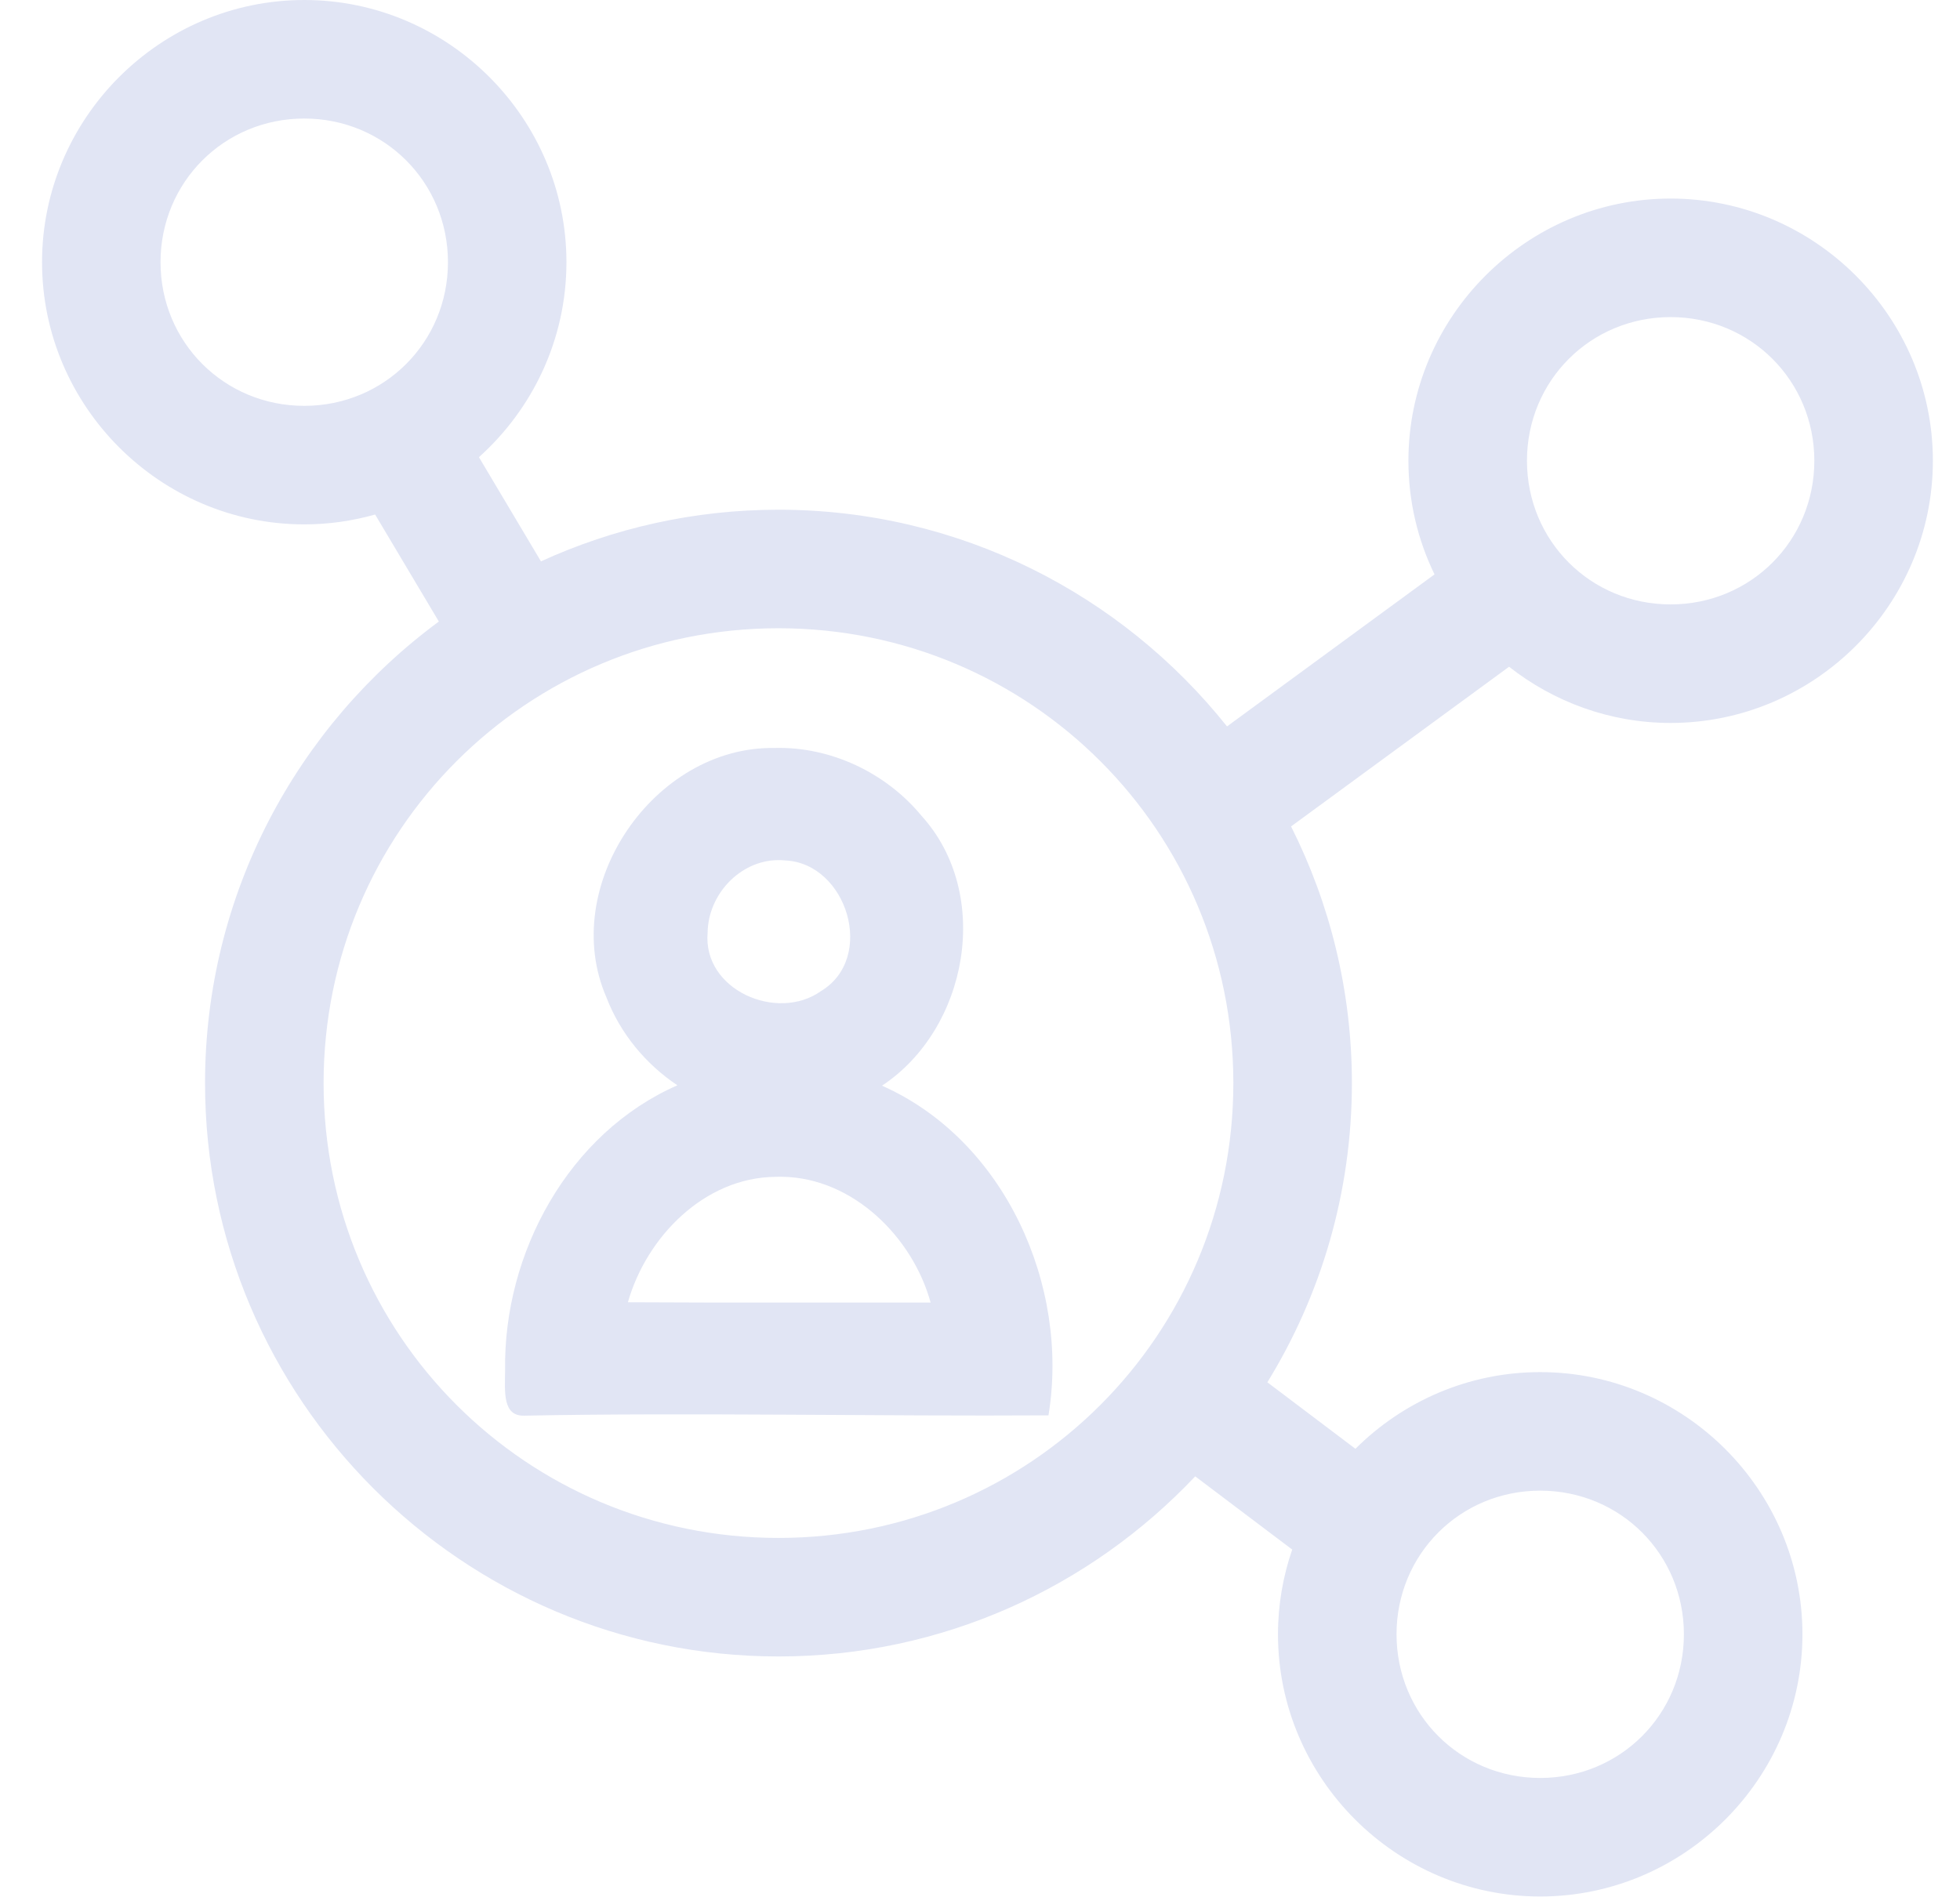
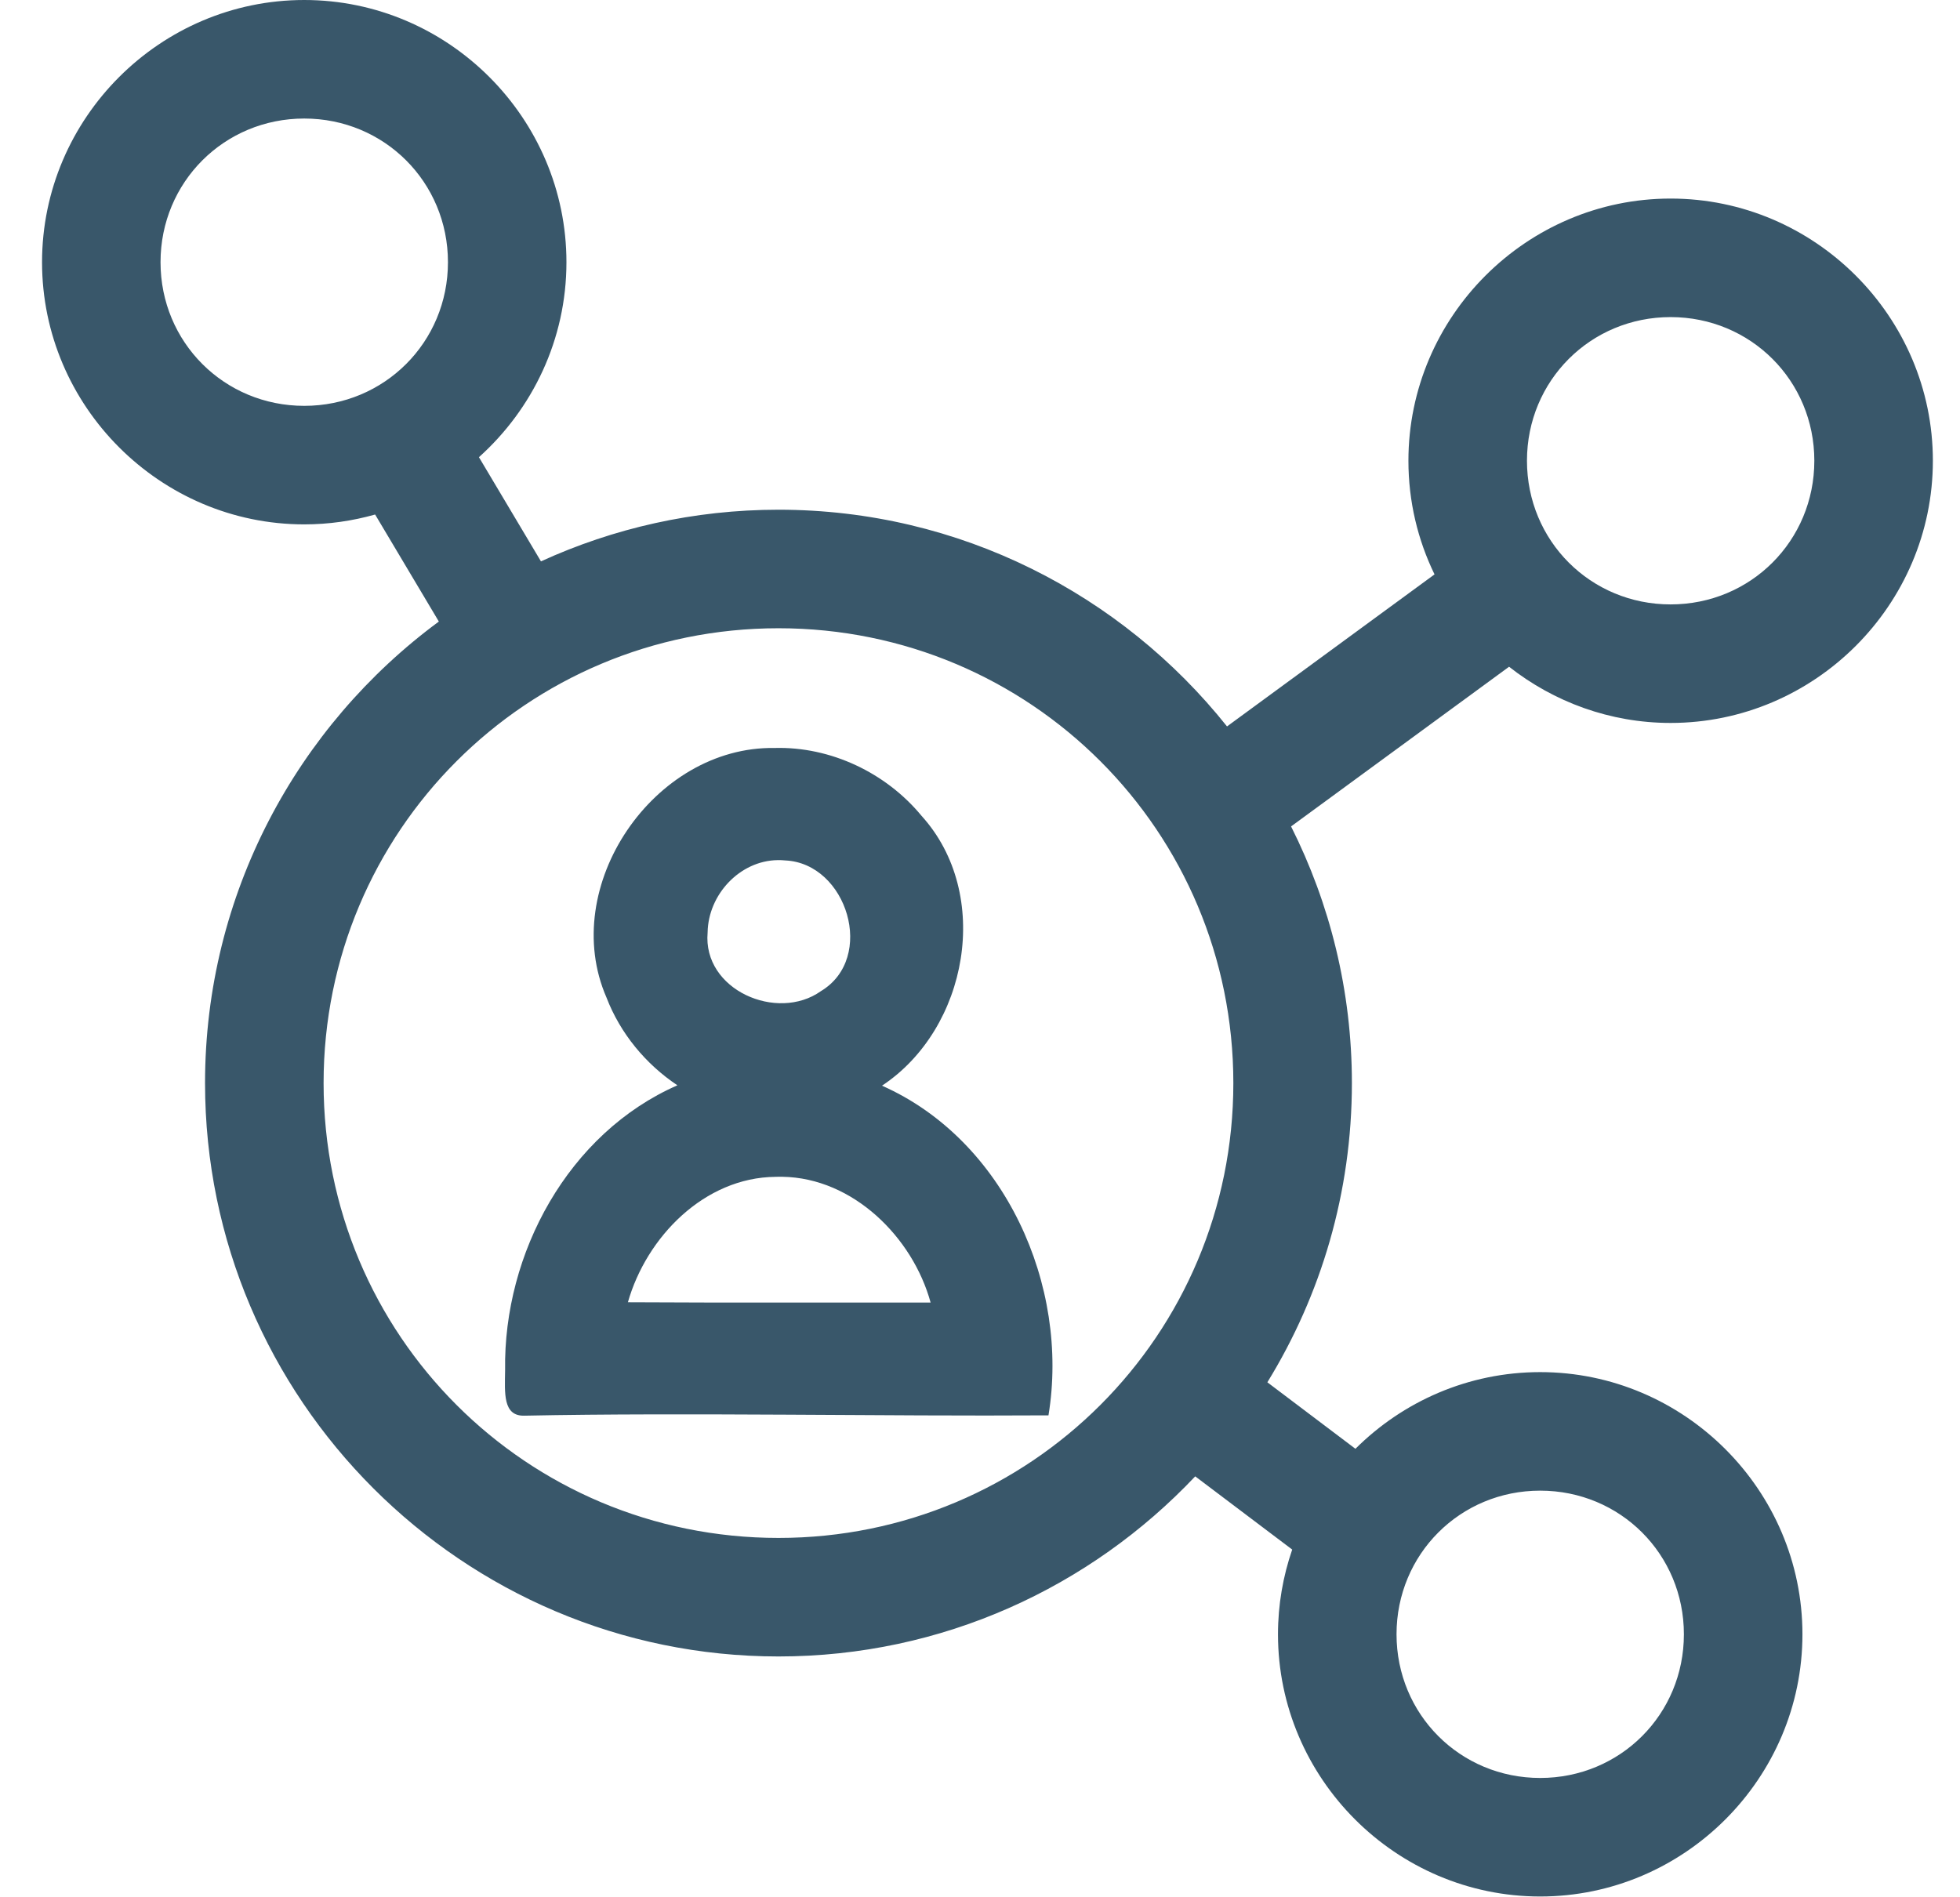
<svg xmlns="http://www.w3.org/2000/svg" width="31" height="30" viewBox="0 0 31 30" fill="none">
-   <path d="M4.812 0C2.533 0 0.665 1.868 0.665 4.148C0.665 6.427 2.533 8.295 4.812 8.295C5.2 8.295 5.576 8.24 5.933 8.139L6.941 9.832C4.7 11.485 3.243 14.143 3.243 17.133C3.243 22.131 7.315 26.203 12.313 26.203C14.905 26.203 17.248 25.107 18.904 23.354L20.438 24.512C20.293 24.933 20.213 25.384 20.213 25.852C20.213 28.132 22.081 30 24.36 30C26.64 30 28.508 28.132 28.508 25.852C28.508 23.573 26.64 21.705 24.36 21.705C23.224 21.705 22.189 22.169 21.438 22.918L20.045 21.866C20.893 20.487 21.382 18.866 21.382 17.133C21.382 15.675 21.035 14.296 20.42 13.073L23.868 10.547C24.574 11.102 25.462 11.436 26.423 11.436C28.703 11.436 30.571 9.568 30.571 7.288C30.571 5.009 28.703 3.141 26.423 3.141C24.144 3.141 22.276 5.009 22.276 7.288C22.276 7.931 22.424 8.542 22.689 9.086L19.407 11.491C17.743 9.404 15.181 8.063 12.313 8.063C10.974 8.063 9.702 8.356 8.556 8.88L7.575 7.232C8.423 6.471 8.959 5.369 8.959 4.148C8.959 1.868 7.092 0 4.812 0ZM4.812 1.875C6.078 1.875 7.085 2.881 7.085 4.148C7.085 5.414 6.078 6.42 4.812 6.42C3.546 6.42 2.539 5.414 2.539 4.148C2.539 2.881 3.546 1.875 4.812 1.875ZM26.423 5.016C27.689 5.016 28.696 6.022 28.696 7.288C28.696 8.555 27.689 9.561 26.423 9.561C25.157 9.561 24.151 8.555 24.151 7.288C24.151 6.022 25.157 5.016 26.423 5.016ZM12.313 9.938C16.297 9.938 19.507 13.148 19.507 17.133C19.507 21.118 16.297 24.328 12.313 24.328C8.328 24.328 5.118 21.118 5.118 17.133C5.118 13.148 8.328 9.938 12.313 9.938ZM12.25 11.832C10.342 11.802 8.826 14.022 9.593 15.781C9.81 16.346 10.212 16.833 10.714 17.168C8.987 17.926 7.961 19.828 7.989 21.673C7.984 22.034 7.95 22.405 8.296 22.394C10.87 22.342 14.009 22.406 16.583 22.389C16.92 20.34 15.893 18.036 13.95 17.174C15.312 16.273 15.699 14.146 14.576 12.906C14.014 12.224 13.137 11.807 12.25 11.832ZM12.3 13.606C12.339 13.605 12.38 13.607 12.42 13.611C13.397 13.656 13.858 15.154 12.983 15.679C12.292 16.17 11.111 15.661 11.192 14.75C11.201 14.15 11.702 13.614 12.3 13.606ZM12.375 18.615C13.494 18.633 14.437 19.574 14.719 20.605C13.123 20.603 11.527 20.609 9.931 20.6C10.225 19.567 11.141 18.626 12.266 18.616C12.302 18.615 12.339 18.614 12.375 18.615ZM24.36 23.58C25.627 23.58 26.633 24.586 26.633 25.852C26.633 27.119 25.627 28.125 24.36 28.125C23.094 28.125 22.088 27.119 22.088 25.852C22.088 24.586 23.094 23.58 24.36 23.58Z" fill="#E1E5F4" />
+   <path d="M4.812 0C2.533 0 0.665 1.868 0.665 4.148C0.665 6.427 2.533 8.295 4.812 8.295C5.2 8.295 5.576 8.24 5.933 8.139L6.941 9.832C4.7 11.485 3.243 14.143 3.243 17.133C3.243 22.131 7.315 26.203 12.313 26.203C14.905 26.203 17.248 25.107 18.904 23.354L20.438 24.512C20.293 24.933 20.213 25.384 20.213 25.852C20.213 28.132 22.081 30 24.36 30C26.64 30 28.508 28.132 28.508 25.852C28.508 23.573 26.64 21.705 24.36 21.705C23.224 21.705 22.189 22.169 21.438 22.918L20.045 21.866C20.893 20.487 21.382 18.866 21.382 17.133C21.382 15.675 21.035 14.296 20.42 13.073L23.868 10.547C24.574 11.102 25.462 11.436 26.423 11.436C28.703 11.436 30.571 9.568 30.571 7.288C30.571 5.009 28.703 3.141 26.423 3.141C24.144 3.141 22.276 5.009 22.276 7.288C22.276 7.931 22.424 8.542 22.689 9.086L19.407 11.491C17.743 9.404 15.181 8.063 12.313 8.063C10.974 8.063 9.702 8.356 8.556 8.88L7.575 7.232C8.423 6.471 8.959 5.369 8.959 4.148C8.959 1.868 7.092 0 4.812 0ZM4.812 1.875C6.078 1.875 7.085 2.881 7.085 4.148C7.085 5.414 6.078 6.42 4.812 6.42C3.546 6.42 2.539 5.414 2.539 4.148C2.539 2.881 3.546 1.875 4.812 1.875ZM26.423 5.016C27.689 5.016 28.696 6.022 28.696 7.288C28.696 8.555 27.689 9.561 26.423 9.561C25.157 9.561 24.151 8.555 24.151 7.288C24.151 6.022 25.157 5.016 26.423 5.016ZM12.313 9.938C16.297 9.938 19.507 13.148 19.507 17.133C19.507 21.118 16.297 24.328 12.313 24.328C8.328 24.328 5.118 21.118 5.118 17.133C5.118 13.148 8.328 9.938 12.313 9.938ZM12.25 11.832C10.342 11.802 8.826 14.022 9.593 15.781C9.81 16.346 10.212 16.833 10.714 17.168C8.987 17.926 7.961 19.828 7.989 21.673C7.984 22.034 7.95 22.405 8.296 22.394C10.87 22.342 14.009 22.406 16.583 22.389C16.92 20.34 15.893 18.036 13.95 17.174C15.312 16.273 15.699 14.146 14.576 12.906C14.014 12.224 13.137 11.807 12.25 11.832ZM12.3 13.606C12.339 13.605 12.38 13.607 12.42 13.611C13.397 13.656 13.858 15.154 12.983 15.679C12.292 16.17 11.111 15.661 11.192 14.75C11.201 14.15 11.702 13.614 12.3 13.606ZM12.375 18.615C13.494 18.633 14.437 19.574 14.719 20.605C13.123 20.603 11.527 20.609 9.931 20.6C10.225 19.567 11.141 18.626 12.266 18.616C12.302 18.615 12.339 18.614 12.375 18.615ZM24.36 23.58C25.627 23.58 26.633 24.586 26.633 25.852C26.633 27.119 25.627 28.125 24.36 28.125C23.094 28.125 22.088 27.119 22.088 25.852C22.088 24.586 23.094 23.58 24.36 23.58Z" fill="#39576A" />
</svg>
